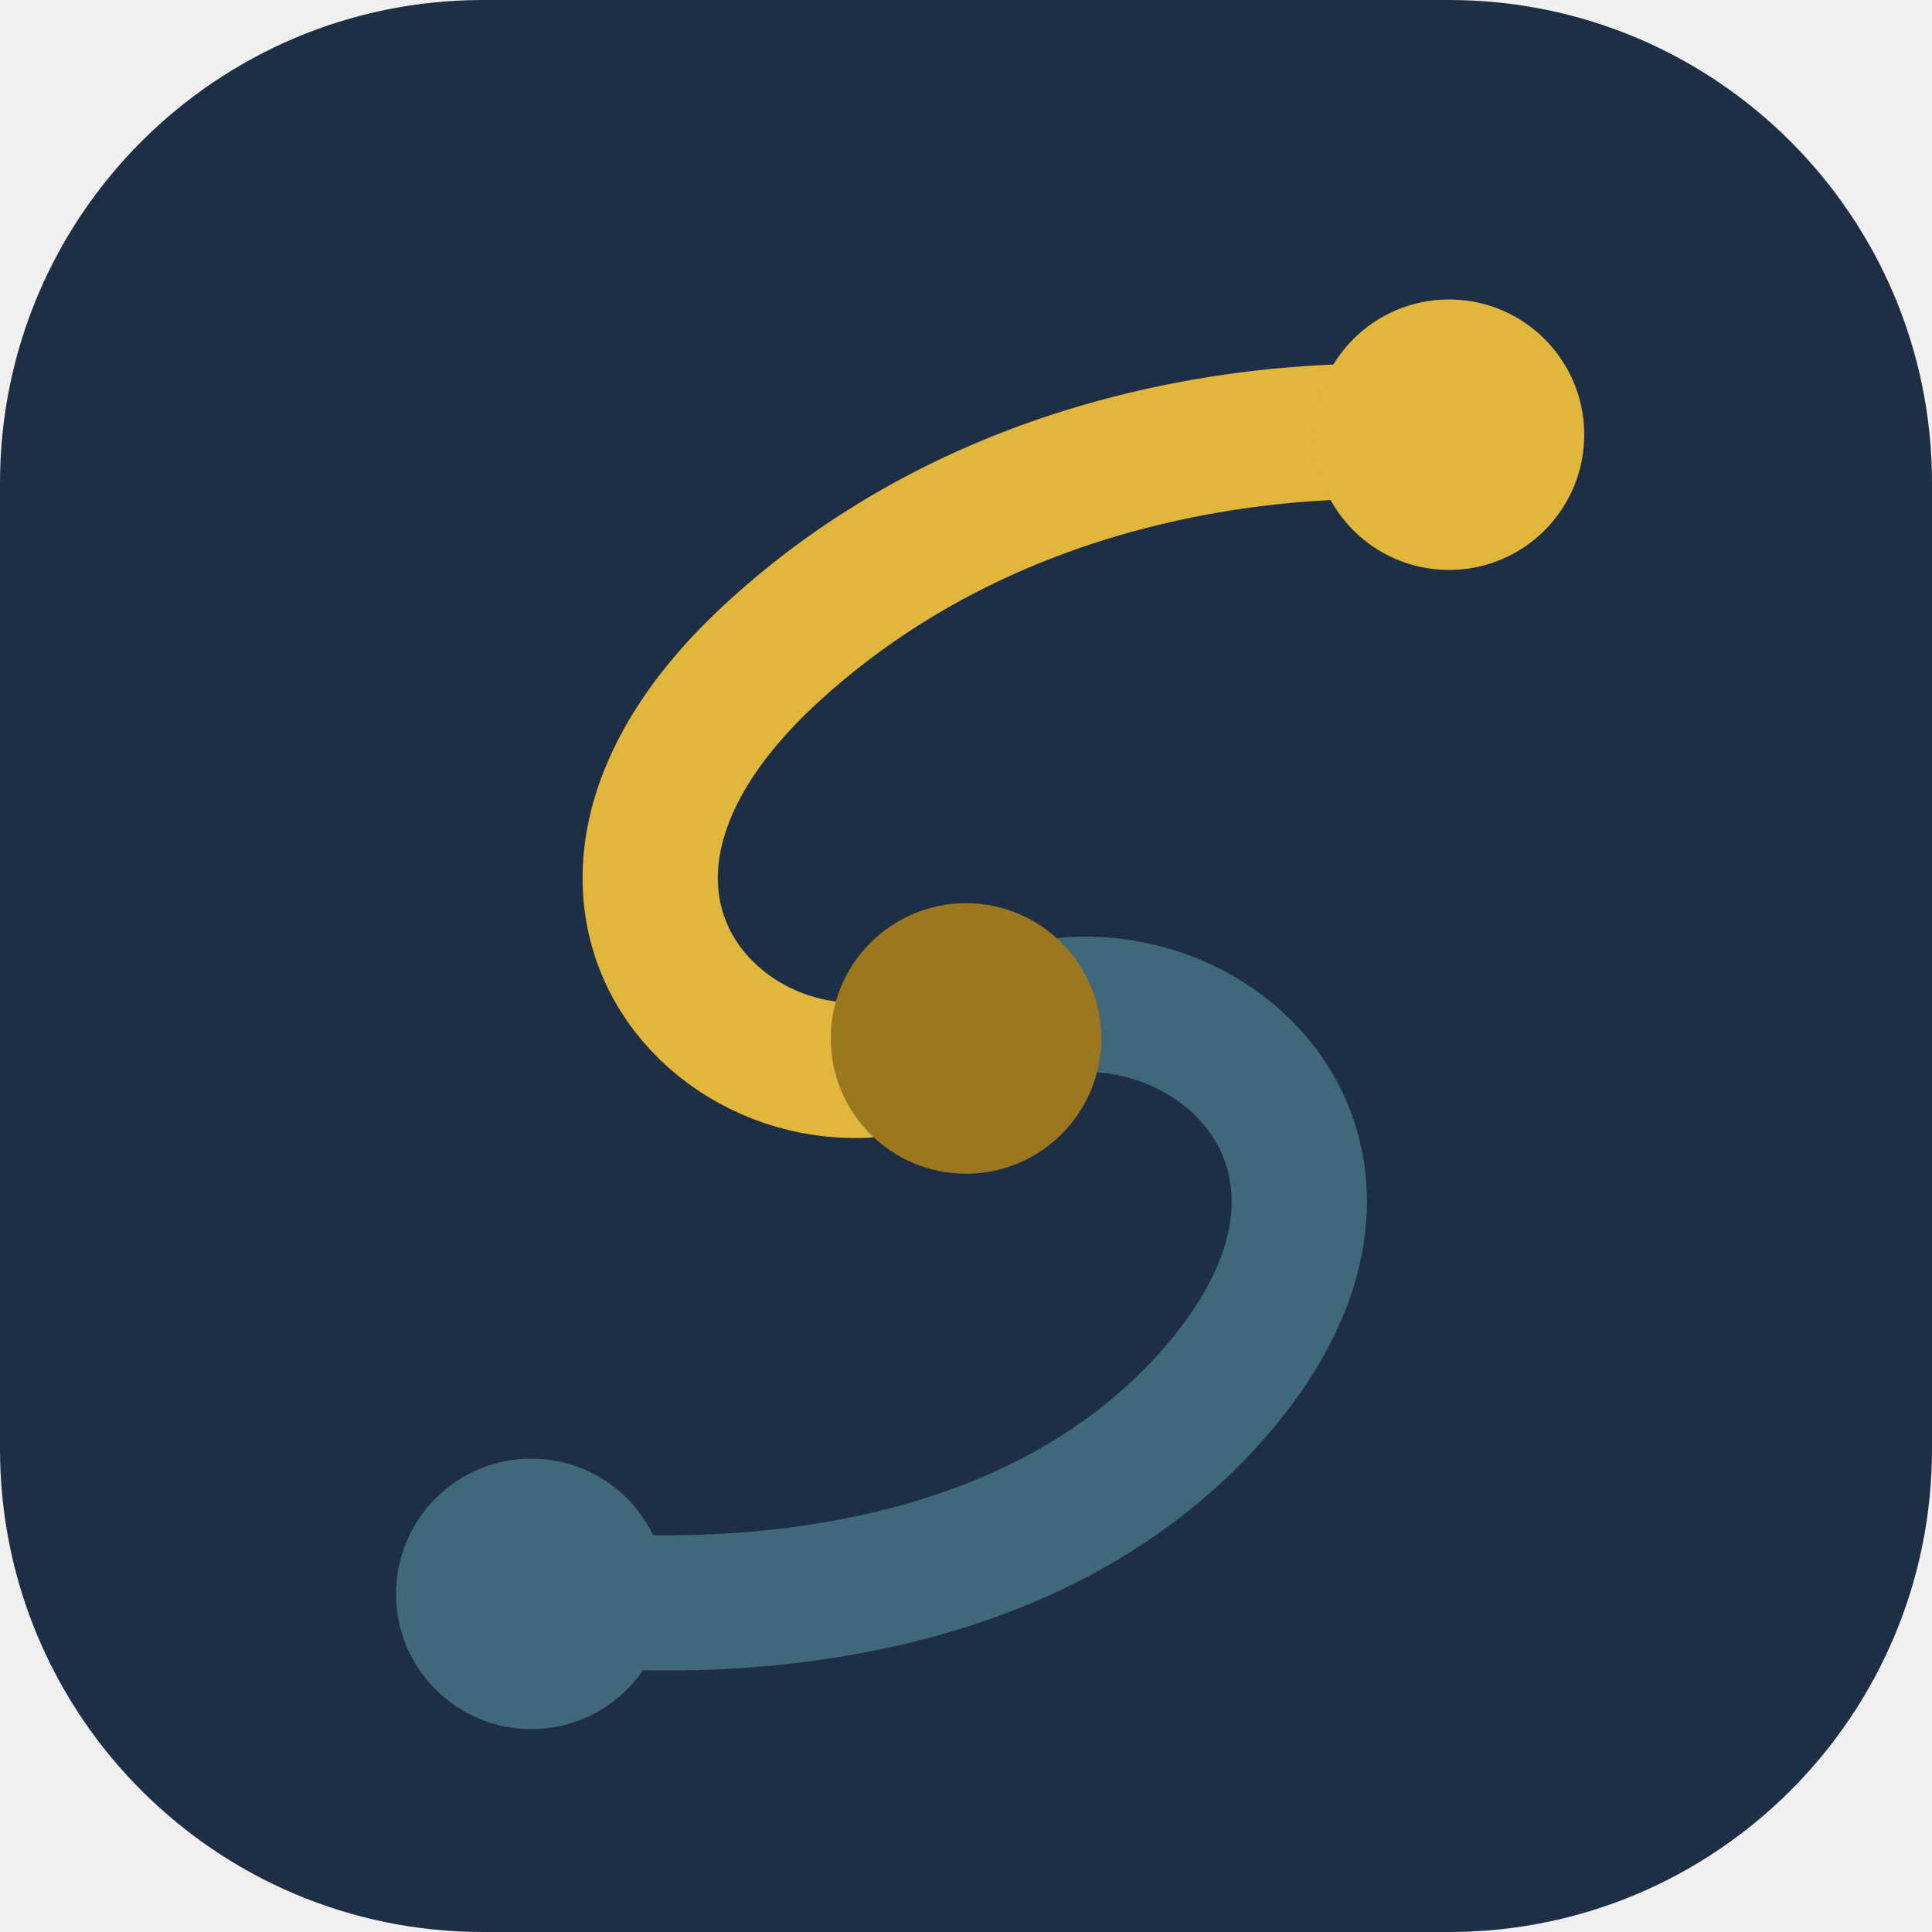
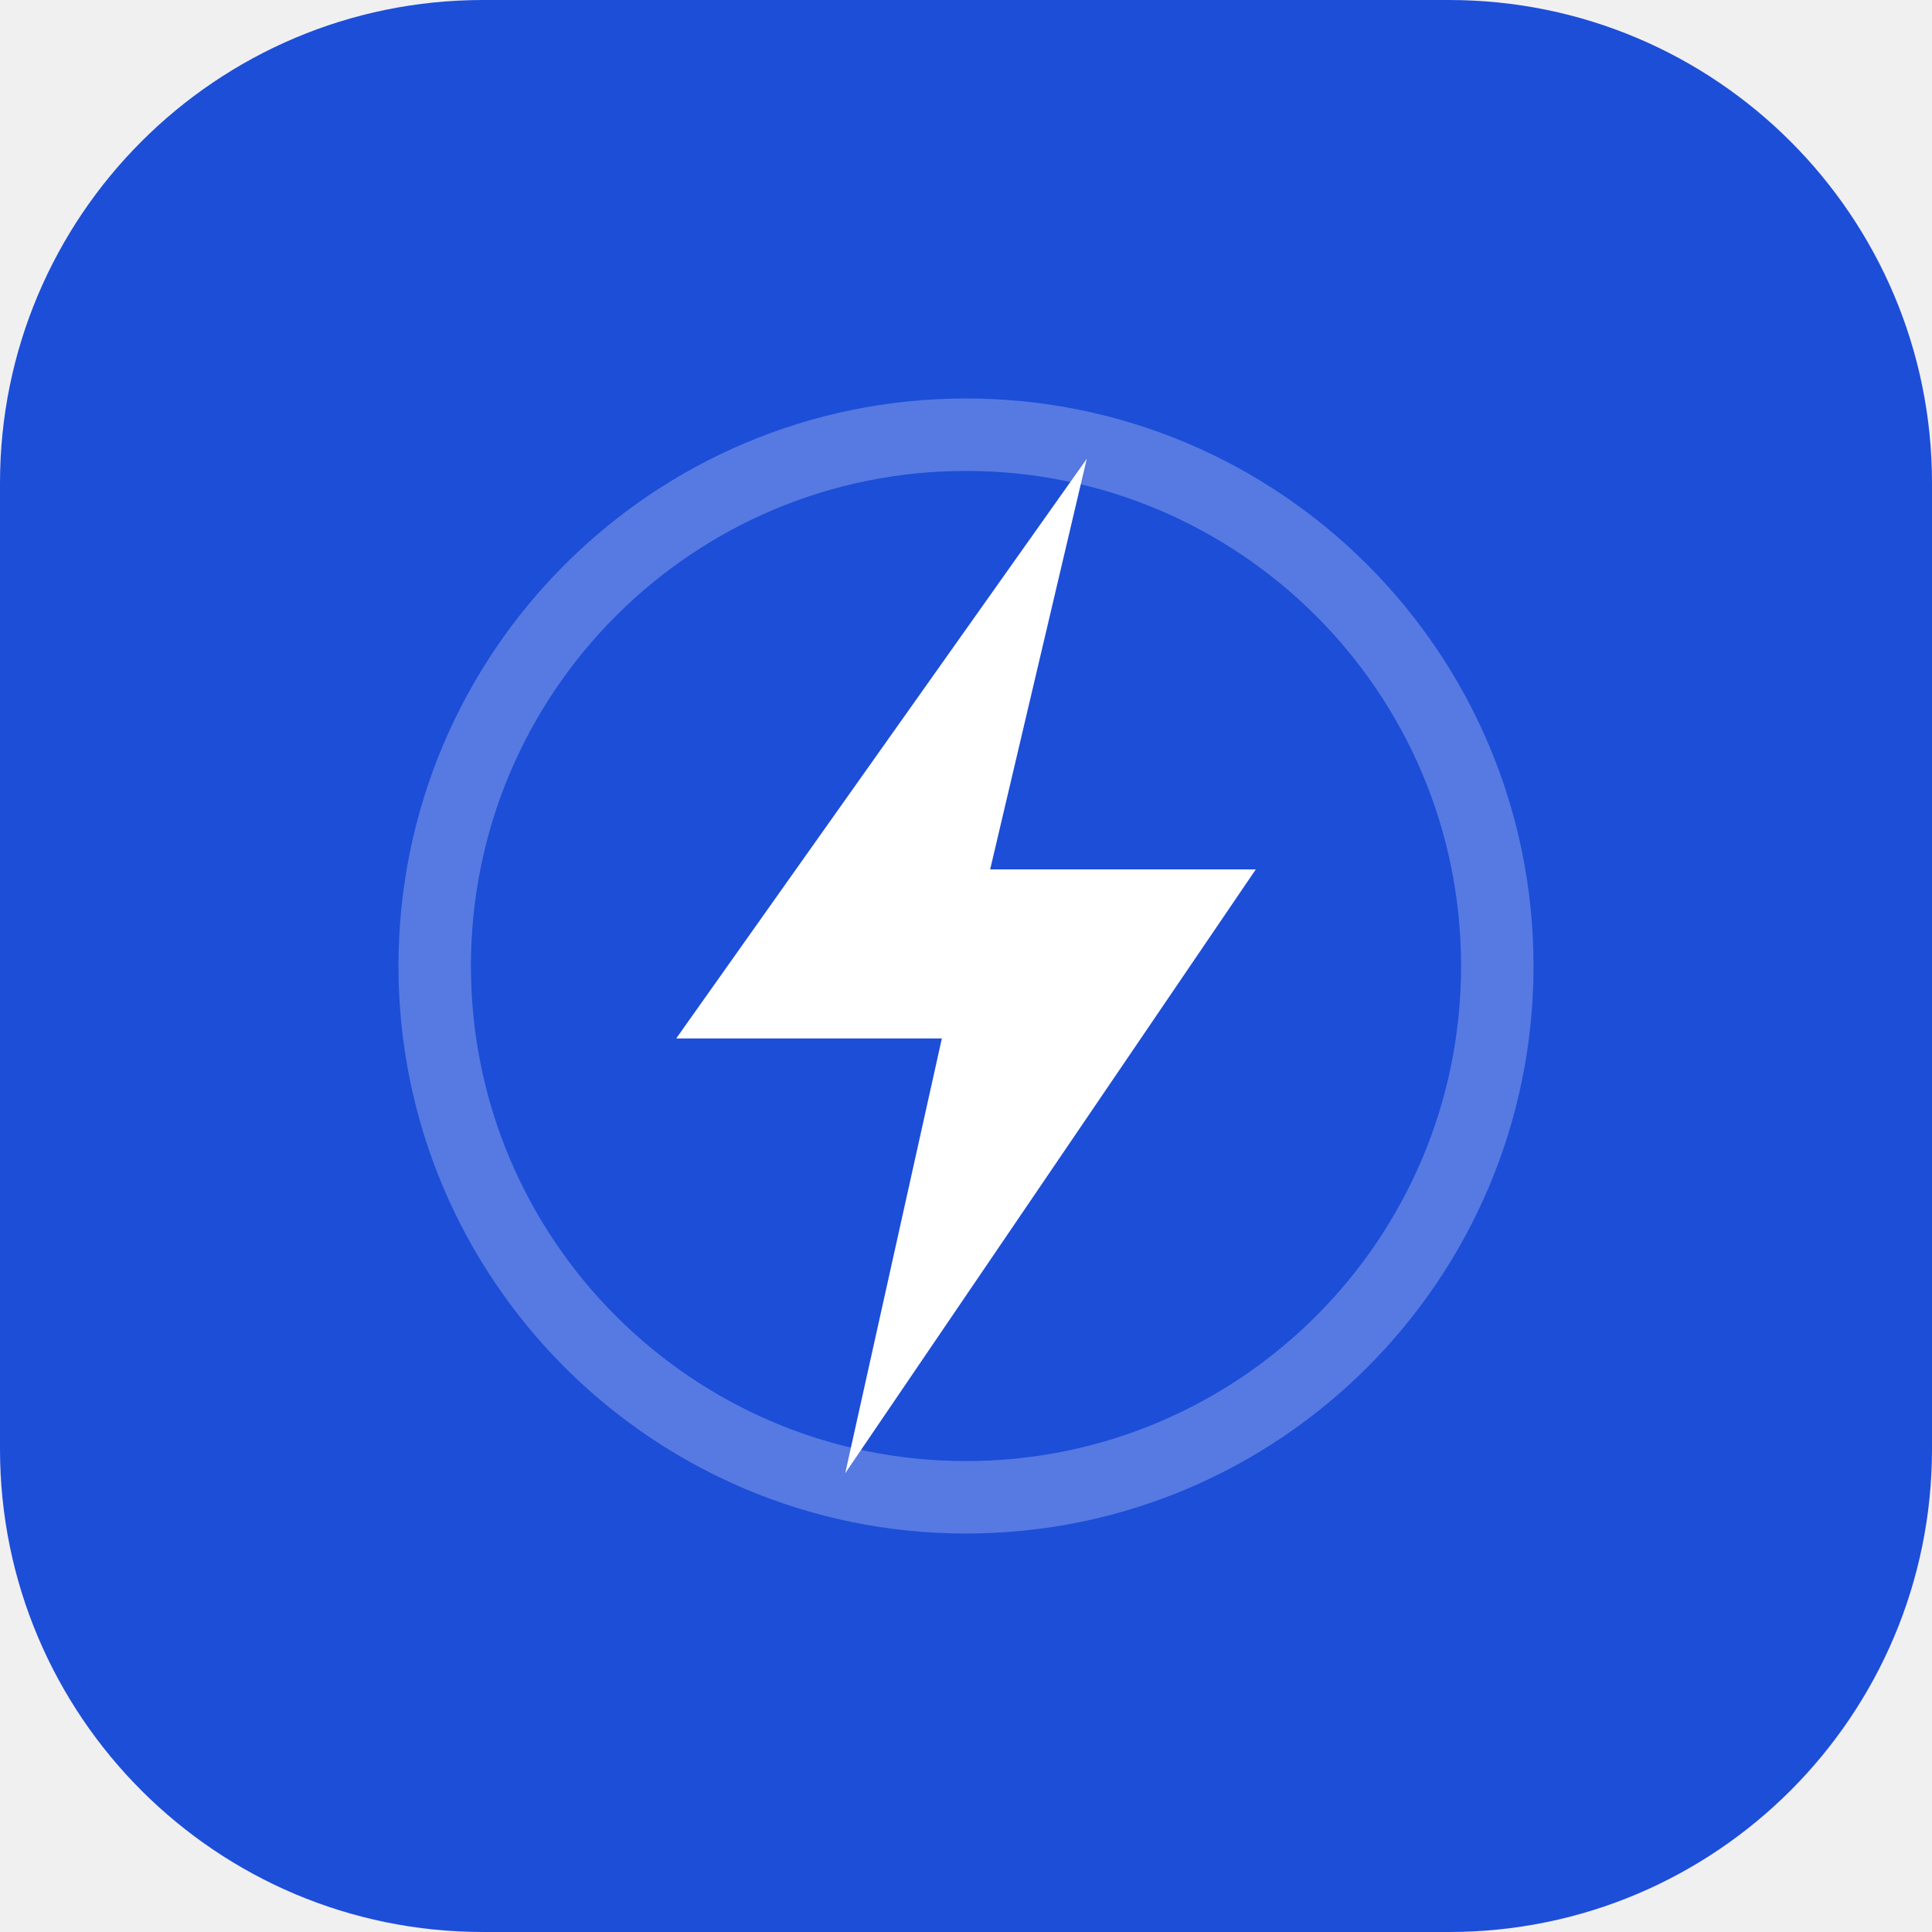
<svg xmlns="http://www.w3.org/2000/svg" width="32" height="32" viewBox="0 0 40 40" fill="none">
-   <rect width="40" height="40" rx="10" fill="#1E2F45" />
-   <path d="M30 9 C30 9 22 8 16 13.5 C10 19 16 24 20 21.5" stroke="#E0B63D" stroke-width="2.8" stroke-linecap="round" fill="none" />
-   <path d="M20 21.5 C24 19 30 23.5 25 29 C20 34.5 11 33 11 33" stroke="#3F687A" stroke-width="2.8" stroke-linecap="round" fill="none" />
-   <circle cx="30" cy="9" r="2.8" fill="#E0B63D" />
-   <circle cx="20" cy="21.5" r="2.8" fill="#9B7720" />
-   <circle cx="11" cy="33" r="2.8" fill="#3F687A" />
+   <rect width="40" height="40" rx="10" fill="#1d4ed8" />
+   <circle cx="20" cy="20" r="11" stroke="rgba(255,255,255,0.25)" stroke-width="1.5" fill="none" />
+   <path d="M22.5 9.5 L14 21.5 L19.5 21.5 L17.5 30.5 L26 18 L20.5 18 Z" fill="white" />
</svg>
